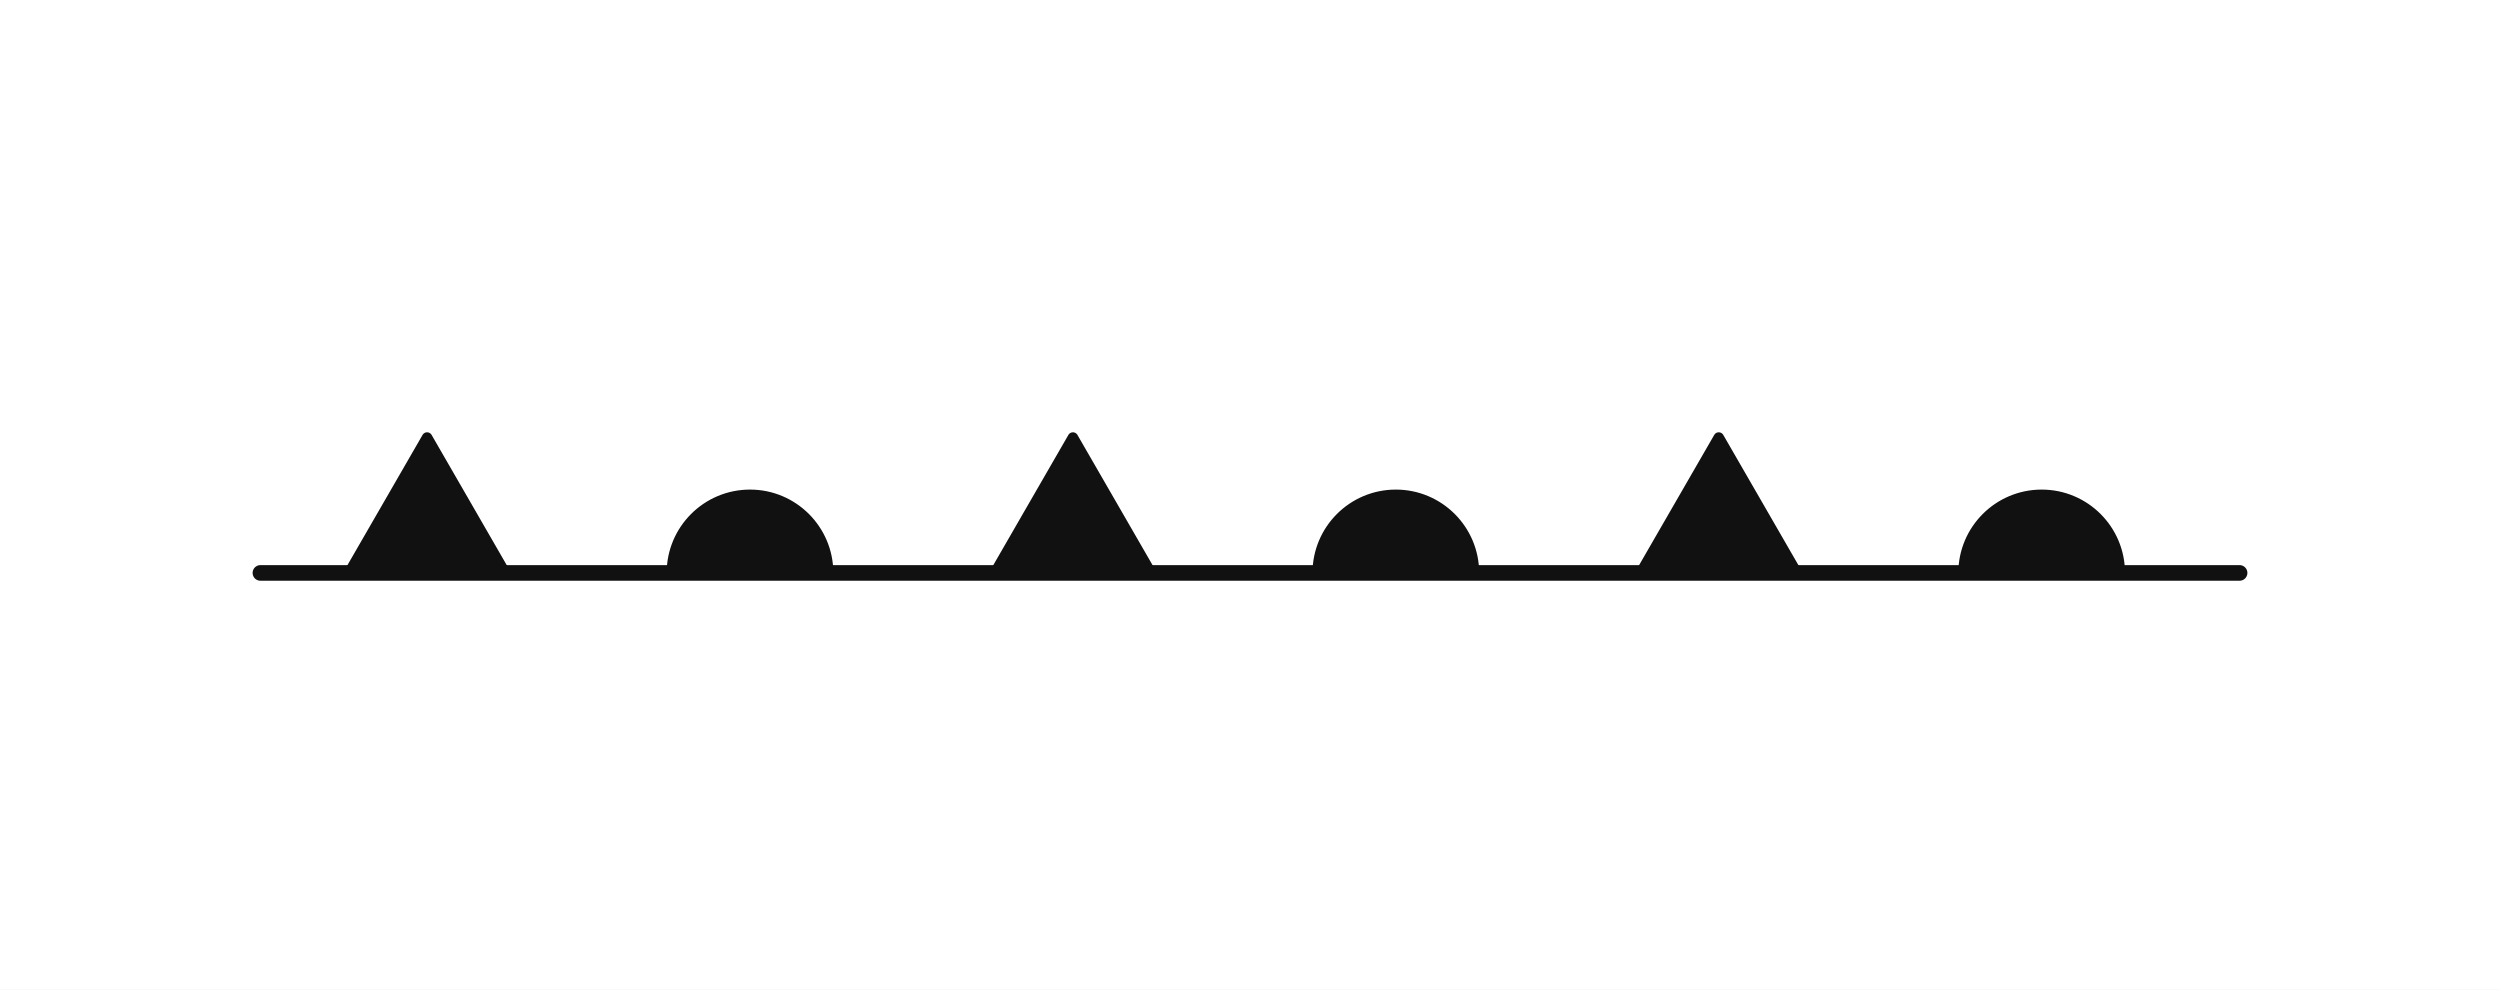
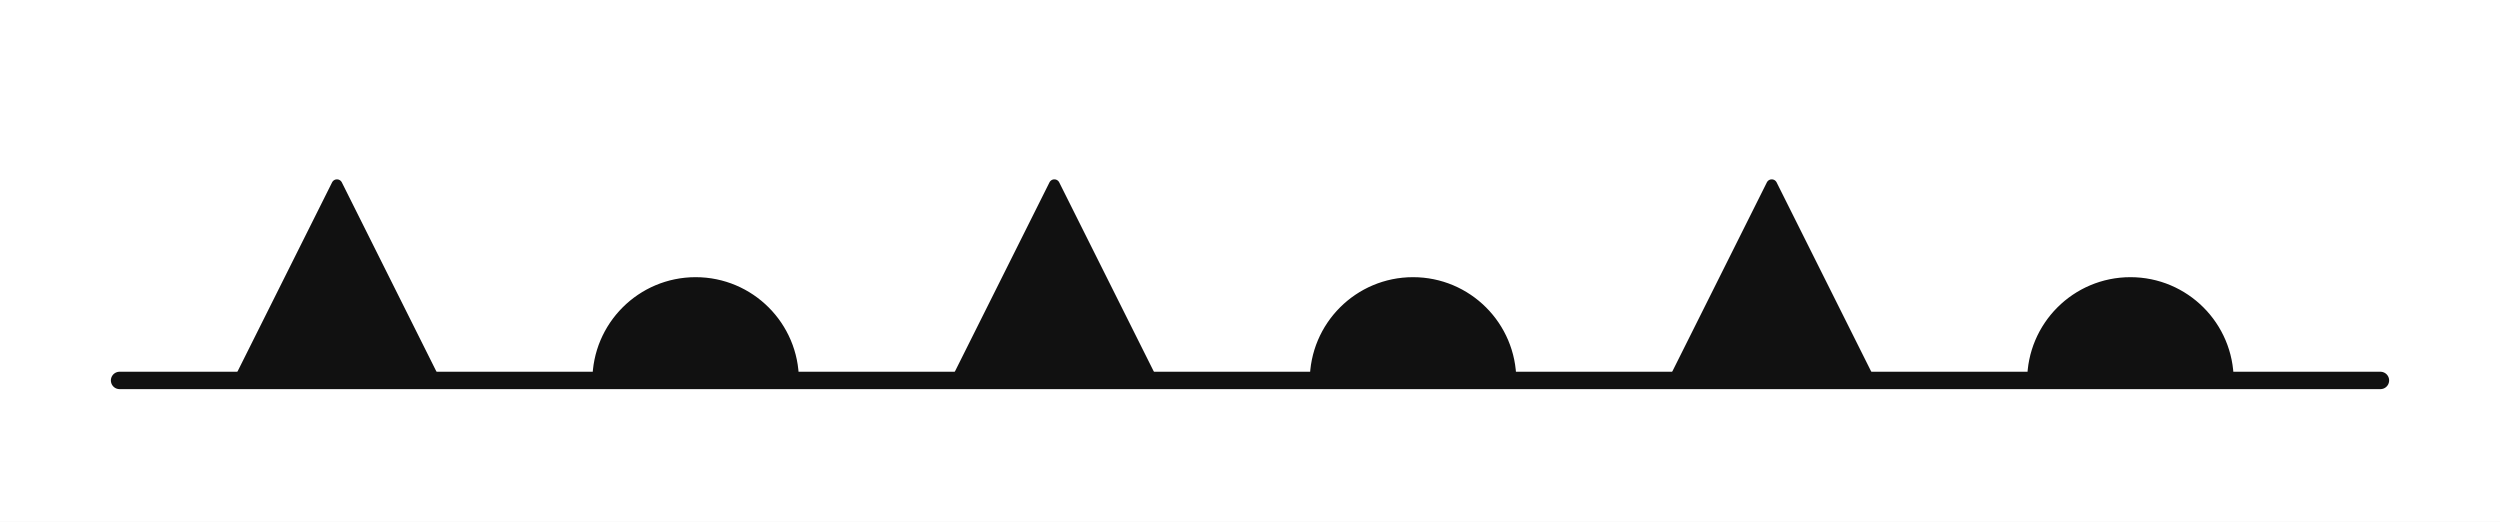
- <svg xmlns="http://www.w3.org/2000/svg" viewBox="0 0 480 190" width="100%" role="img">
-   <rect width="480" height="190" fill="#ffffff" />
+ <svg xmlns="http://www.w3.org/2000/svg" viewBox="0 0 460 96" width="100%" role="img">
+   <rect width="460" height="96" fill="#ffffff" />
  <g fill="none" stroke="#111111" stroke-width="2" stroke-linecap="round" stroke-linejoin="round">
-     <line x1="50.0" y1="110.0" x2="430.0" y2="110.0" stroke="#111111" stroke-width="3" />
-     <polygon points="67.0,110.0 97.0,110.0 82.0,84.0" fill="#111111" stroke="#111111" stroke-width="2" />
-     <path d="M129,110 A15,15 0 0 1 159,110 Z" fill="#111111" stroke="#111111" stroke-width="2" />
-     <polygon points="191.0,110.0 221.0,110.0 206.0,84.0" fill="#111111" stroke="#111111" stroke-width="2" />
-     <path d="M253,110 A15,15 0 0 1 283,110 Z" fill="#111111" stroke="#111111" stroke-width="2" />
-     <polygon points="315.0,110.0 345.0,110.0 330.0,84.0" fill="#111111" stroke="#111111" stroke-width="2" />
-     <path d="M377,110 A15,15 0 0 1 407,110 Z" fill="#111111" stroke="#111111" stroke-width="2" />
+     <line x1="22.0" y1="70.0" x2="438.0" y2="70.0" stroke="#111111" stroke-width="3.2" />
+     <polygon points="44.0,70.0 80.0,70.0 62.0,34.0" fill="#111111" stroke="#111111" stroke-width="2" />
+     <path d="M110,70 A18,18 0 0 1 146,70 Z" fill="#111111" stroke="#111111" stroke-width="2" />
+     <polygon points="176.0,70.0 212.0,70.0 194.0,34.0" fill="#111111" stroke="#111111" stroke-width="2" />
+     <path d="M242,70 A18,18 0 0 1 278,70 Z" fill="#111111" stroke="#111111" stroke-width="2" />
+     <polygon points="308.0,70.0 344.0,70.0 326.0,34.0" fill="#111111" stroke="#111111" stroke-width="2" />
+     <path d="M374,70 A18,18 0 0 1 410,70 Z" fill="#111111" stroke="#111111" stroke-width="2" />
  </g>
</svg>
